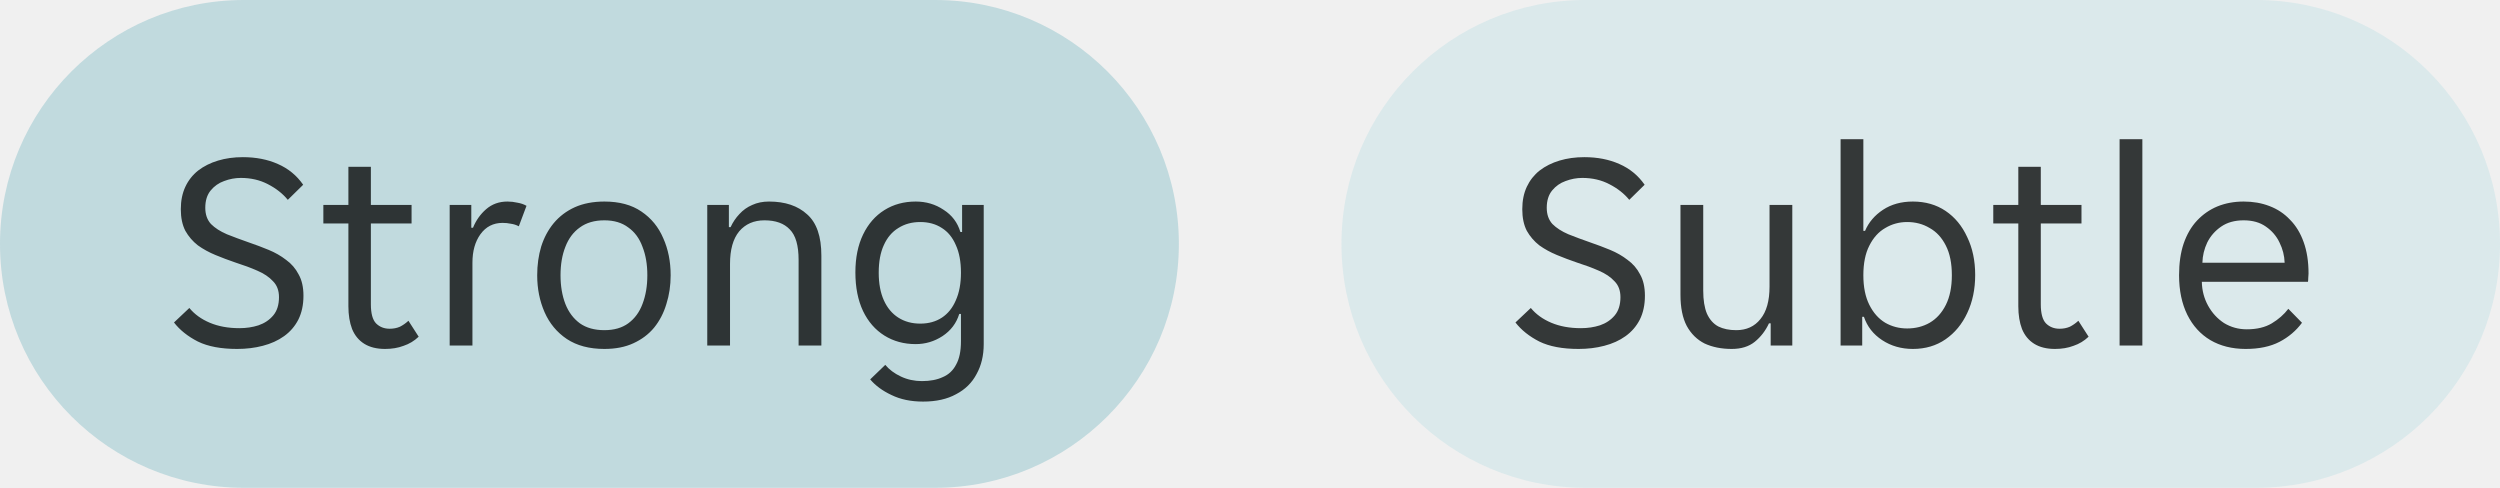
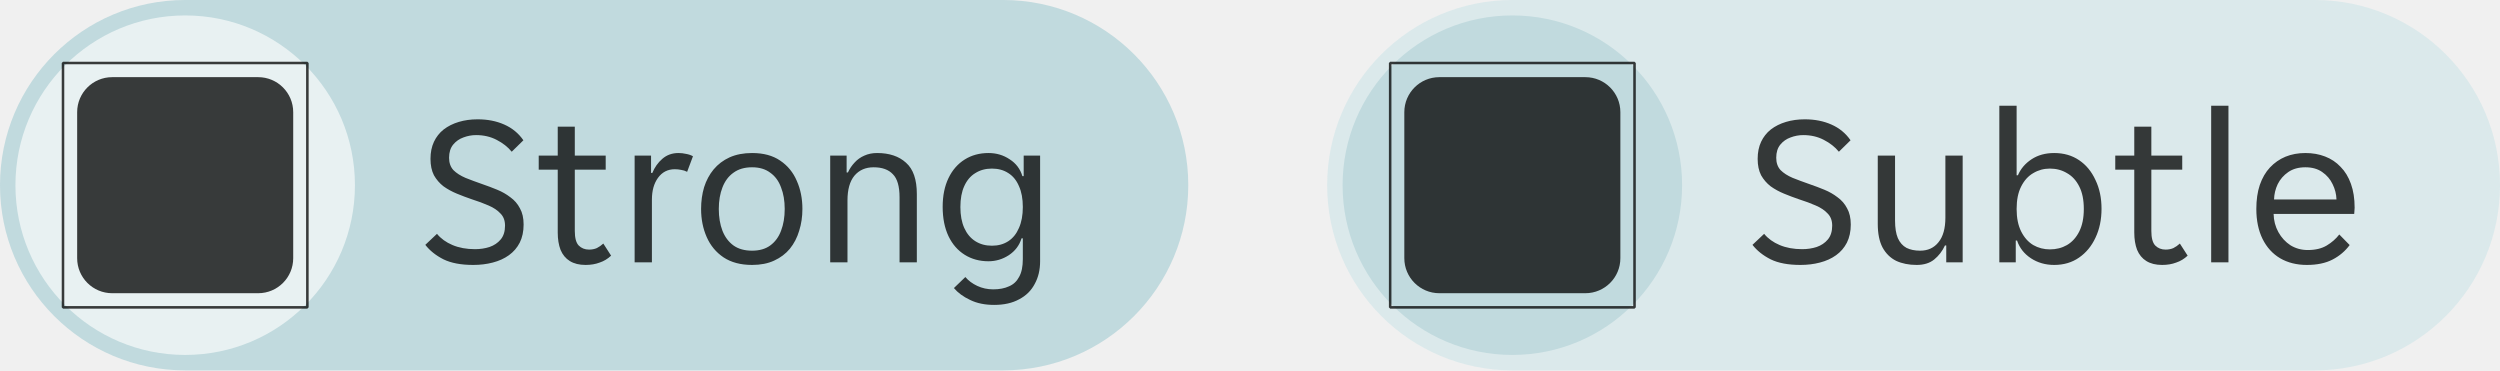
- <svg xmlns="http://www.w3.org/2000/svg" width="123" height="24" viewBox="0 0 123 24" fill="none">
-   <path d="M0 12C0 5.373 5.373 0 12 0H46C52.627 0 58 5.373 58 12C58 18.627 52.627 24 46 24H12C5.373 24 0 18.627 0 12Z" fill="#C1DADE" />
-   <path d="M11.668 17.168C10.875 17.168 10.231 17.047 9.736 16.804C9.241 16.552 8.849 16.239 8.56 15.866L9.316 15.152C9.568 15.46 9.904 15.703 10.324 15.88C10.744 16.057 11.229 16.146 11.78 16.146C12.116 16.146 12.429 16.099 12.718 16.006C13.017 15.903 13.259 15.74 13.446 15.516C13.633 15.292 13.726 14.993 13.726 14.62C13.726 14.293 13.628 14.032 13.432 13.836C13.245 13.631 12.989 13.458 12.662 13.318C12.345 13.178 11.981 13.043 11.57 12.912C11.243 12.8 10.921 12.679 10.604 12.548C10.287 12.417 9.997 12.259 9.736 12.072C9.484 11.876 9.279 11.638 9.12 11.358C8.971 11.069 8.896 10.714 8.896 10.294C8.896 9.874 8.971 9.505 9.12 9.188C9.269 8.871 9.479 8.605 9.75 8.39C10.03 8.175 10.357 8.012 10.73 7.9C11.103 7.788 11.509 7.732 11.948 7.732C12.592 7.732 13.166 7.844 13.67 8.068C14.183 8.292 14.599 8.633 14.916 9.09L14.16 9.832C13.908 9.524 13.581 9.267 13.18 9.062C12.788 8.857 12.345 8.754 11.85 8.754C11.57 8.754 11.295 8.805 11.024 8.908C10.763 9.001 10.543 9.155 10.366 9.37C10.189 9.585 10.1 9.869 10.1 10.224C10.1 10.551 10.193 10.817 10.38 11.022C10.576 11.218 10.837 11.386 11.164 11.526C11.491 11.657 11.855 11.792 12.256 11.932C12.583 12.044 12.905 12.165 13.222 12.296C13.539 12.427 13.824 12.59 14.076 12.786C14.337 12.973 14.543 13.211 14.692 13.5C14.851 13.78 14.93 14.13 14.93 14.55C14.93 14.998 14.846 15.39 14.678 15.726C14.51 16.053 14.277 16.323 13.978 16.538C13.679 16.753 13.329 16.911 12.928 17.014C12.536 17.117 12.116 17.168 11.668 17.168ZM18.947 17.168C18.536 17.168 18.196 17.084 17.925 16.916C17.654 16.748 17.454 16.505 17.323 16.188C17.202 15.871 17.141 15.497 17.141 15.068V10.994H15.909V10.084H17.141V8.208H18.247V10.084H20.249V10.994H18.247V14.97C18.247 15.418 18.331 15.731 18.499 15.908C18.676 16.085 18.9 16.174 19.171 16.174C19.358 16.174 19.526 16.141 19.675 16.076C19.824 16.001 19.964 15.903 20.095 15.782L20.599 16.566C20.384 16.771 20.137 16.921 19.857 17.014C19.586 17.117 19.283 17.168 18.947 17.168ZM22.124 17V10.084H23.188V11.204H23.272C23.421 10.84 23.636 10.537 23.916 10.294C24.205 10.042 24.555 9.916 24.966 9.916C25.134 9.916 25.297 9.935 25.456 9.972C25.624 10 25.773 10.051 25.904 10.126L25.526 11.134C25.404 11.069 25.274 11.027 25.134 11.008C25.003 10.98 24.868 10.966 24.728 10.966C24.27 10.966 23.906 11.153 23.636 11.526C23.374 11.89 23.244 12.357 23.244 12.926V17H22.124ZM29.735 17.168C28.997 17.168 28.381 17.005 27.887 16.678C27.401 16.351 27.037 15.913 26.794 15.362C26.552 14.811 26.43 14.205 26.43 13.542C26.43 13.038 26.496 12.567 26.627 12.128C26.767 11.689 26.972 11.307 27.242 10.98C27.523 10.644 27.868 10.383 28.279 10.196C28.698 10.009 29.184 9.916 29.735 9.916C30.472 9.916 31.078 10.079 31.555 10.406C32.04 10.733 32.399 11.171 32.633 11.722C32.875 12.263 32.996 12.87 32.996 13.542C32.996 14.046 32.926 14.517 32.786 14.956C32.656 15.395 32.455 15.782 32.184 16.118C31.914 16.445 31.573 16.701 31.163 16.888C30.761 17.075 30.285 17.168 29.735 17.168ZM27.578 13.542C27.578 14.074 27.658 14.545 27.817 14.956C27.975 15.357 28.213 15.675 28.53 15.908C28.848 16.132 29.249 16.244 29.735 16.244C30.21 16.244 30.602 16.132 30.91 15.908C31.228 15.675 31.461 15.357 31.61 14.956C31.769 14.545 31.849 14.074 31.849 13.542C31.849 13.01 31.769 12.543 31.61 12.142C31.461 11.731 31.228 11.414 30.91 11.19C30.602 10.957 30.21 10.84 29.735 10.84C29.249 10.84 28.848 10.957 28.53 11.19C28.213 11.414 27.975 11.731 27.817 12.142C27.658 12.543 27.578 13.01 27.578 13.542ZM34.797 17V10.084H35.861V11.176H35.945C36.057 10.933 36.202 10.719 36.379 10.532C36.557 10.336 36.767 10.187 37.009 10.084C37.252 9.972 37.527 9.916 37.835 9.916C38.629 9.916 39.254 10.126 39.711 10.546C40.178 10.957 40.411 11.633 40.411 12.576V17H39.291V12.786C39.291 12.077 39.147 11.577 38.857 11.288C38.577 10.989 38.162 10.84 37.611 10.84C37.089 10.84 36.673 11.022 36.365 11.386C36.067 11.75 35.917 12.282 35.917 12.982V17H34.797ZM45.417 19.758C44.819 19.758 44.301 19.651 43.863 19.436C43.424 19.231 43.074 18.974 42.813 18.666L43.555 17.952C43.751 18.185 44.007 18.377 44.325 18.526C44.642 18.675 44.987 18.75 45.361 18.75C45.762 18.75 46.103 18.685 46.383 18.554C46.672 18.433 46.891 18.227 47.041 17.938C47.199 17.658 47.279 17.275 47.279 16.79V15.446H47.195C47.055 15.903 46.779 16.267 46.369 16.538C45.967 16.799 45.529 16.93 45.053 16.93C44.474 16.93 43.961 16.79 43.513 16.51C43.065 16.23 42.715 15.829 42.463 15.306C42.211 14.774 42.085 14.139 42.085 13.402C42.085 12.683 42.211 12.063 42.463 11.54C42.715 11.017 43.065 10.616 43.513 10.336C43.961 10.056 44.474 9.916 45.053 9.916C45.566 9.916 46.023 10.051 46.425 10.322C46.835 10.583 47.111 10.947 47.251 11.414H47.335V10.084H48.399V16.93C48.399 17.49 48.282 17.98 48.049 18.4C47.825 18.829 47.489 19.161 47.041 19.394C46.602 19.637 46.061 19.758 45.417 19.758ZM45.277 15.922C45.687 15.922 46.042 15.824 46.341 15.628C46.639 15.432 46.868 15.147 47.027 14.774C47.195 14.401 47.279 13.948 47.279 13.416C47.279 12.875 47.195 12.422 47.027 12.058C46.868 11.685 46.639 11.405 46.341 11.218C46.042 11.022 45.687 10.924 45.277 10.924C44.866 10.924 44.507 11.022 44.199 11.218C43.891 11.405 43.653 11.685 43.485 12.058C43.317 12.422 43.233 12.875 43.233 13.416C43.233 13.948 43.317 14.401 43.485 14.774C43.653 15.147 43.891 15.432 44.199 15.628C44.507 15.824 44.866 15.922 45.277 15.922Z" fill="black" fill-opacity="0.76" />
-   <path d="M66 12C66 5.373 71.373 0 78 0H111C117.627 0 123 5.373 123 12C123 18.627 117.627 24 111 24H78C71.373 24 66 18.627 66 12Z" fill="#DBE9EB" />
-   <path d="M77.668 17.168C76.875 17.168 76.231 17.047 75.736 16.804C75.241 16.552 74.849 16.239 74.56 15.866L75.316 15.152C75.568 15.46 75.904 15.703 76.324 15.88C76.744 16.057 77.229 16.146 77.78 16.146C78.116 16.146 78.429 16.099 78.718 16.006C79.017 15.903 79.259 15.74 79.446 15.516C79.633 15.292 79.726 14.993 79.726 14.62C79.726 14.293 79.628 14.032 79.432 13.836C79.245 13.631 78.989 13.458 78.662 13.318C78.345 13.178 77.981 13.043 77.57 12.912C77.243 12.8 76.921 12.679 76.604 12.548C76.287 12.417 75.997 12.259 75.736 12.072C75.484 11.876 75.279 11.638 75.12 11.358C74.971 11.069 74.896 10.714 74.896 10.294C74.896 9.874 74.971 9.505 75.12 9.188C75.269 8.871 75.479 8.605 75.75 8.39C76.03 8.175 76.357 8.012 76.73 7.9C77.103 7.788 77.509 7.732 77.948 7.732C78.592 7.732 79.166 7.844 79.67 8.068C80.183 8.292 80.599 8.633 80.916 9.09L80.16 9.832C79.908 9.524 79.581 9.267 79.18 9.062C78.788 8.857 78.345 8.754 77.85 8.754C77.57 8.754 77.295 8.805 77.024 8.908C76.763 9.001 76.543 9.155 76.366 9.37C76.189 9.585 76.1 9.869 76.1 10.224C76.1 10.551 76.193 10.817 76.38 11.022C76.576 11.218 76.837 11.386 77.164 11.526C77.491 11.657 77.855 11.792 78.256 11.932C78.583 12.044 78.905 12.165 79.222 12.296C79.539 12.427 79.824 12.59 80.076 12.786C80.337 12.973 80.543 13.211 80.692 13.5C80.851 13.78 80.93 14.13 80.93 14.55C80.93 14.998 80.846 15.39 80.678 15.726C80.51 16.053 80.277 16.323 79.978 16.538C79.679 16.753 79.329 16.911 78.928 17.014C78.536 17.117 78.116 17.168 77.668 17.168ZM85.199 17.168C84.695 17.168 84.252 17.079 83.869 16.902C83.496 16.715 83.202 16.426 82.987 16.034C82.782 15.642 82.679 15.133 82.679 14.508V10.084H83.799V14.298C83.799 14.765 83.86 15.143 83.981 15.432C84.112 15.721 84.298 15.931 84.541 16.062C84.784 16.183 85.078 16.244 85.423 16.244C85.927 16.244 86.324 16.062 86.613 15.698C86.912 15.334 87.061 14.802 87.061 14.102V10.084H88.181V17H87.117V15.908H87.033C86.865 16.272 86.632 16.575 86.333 16.818C86.044 17.051 85.666 17.168 85.199 17.168ZM94.113 17.168C93.544 17.168 93.04 17.023 92.601 16.734C92.162 16.445 91.864 16.062 91.705 15.586H91.621V17H90.557V6.85H91.677V11.358H91.761C91.939 10.938 92.233 10.593 92.643 10.322C93.054 10.051 93.544 9.916 94.113 9.916C94.729 9.916 95.266 10.07 95.723 10.378C96.18 10.686 96.535 11.115 96.787 11.666C97.049 12.207 97.179 12.828 97.179 13.528C97.179 14.228 97.049 14.853 96.787 15.404C96.535 15.945 96.18 16.375 95.723 16.692C95.266 17.009 94.729 17.168 94.113 17.168ZM93.833 16.16C94.244 16.16 94.612 16.067 94.939 15.88C95.275 15.684 95.541 15.39 95.737 14.998C95.933 14.606 96.031 14.121 96.031 13.542C96.031 12.954 95.933 12.469 95.737 12.086C95.541 11.694 95.275 11.405 94.939 11.218C94.612 11.022 94.244 10.924 93.833 10.924C93.441 10.924 93.082 11.022 92.755 11.218C92.428 11.405 92.167 11.694 91.971 12.086C91.775 12.469 91.677 12.954 91.677 13.542C91.677 14.121 91.775 14.606 91.971 14.998C92.167 15.39 92.428 15.684 92.755 15.88C93.082 16.067 93.441 16.16 93.833 16.16ZM101.107 17.168C100.696 17.168 100.356 17.084 100.085 16.916C99.814 16.748 99.614 16.505 99.483 16.188C99.362 15.871 99.301 15.497 99.301 15.068V10.994H98.069V10.084H99.301V8.208H100.407V10.084H102.409V10.994H100.407V14.97C100.407 15.418 100.491 15.731 100.659 15.908C100.836 16.085 101.06 16.174 101.331 16.174C101.518 16.174 101.686 16.141 101.835 16.076C101.984 16.001 102.124 15.903 102.255 15.782L102.759 16.566C102.544 16.771 102.297 16.921 102.017 17.014C101.746 17.117 101.443 17.168 101.107 17.168ZM104.284 17V6.85H105.404V17H104.284ZM110.486 17.168C109.823 17.168 109.244 17.023 108.75 16.734C108.264 16.445 107.886 16.029 107.616 15.488C107.345 14.937 107.21 14.289 107.21 13.542C107.21 12.954 107.284 12.436 107.434 11.988C107.592 11.531 107.812 11.153 108.092 10.854C108.381 10.546 108.717 10.313 109.1 10.154C109.492 9.995 109.921 9.916 110.388 9.916C110.854 9.916 111.279 9.991 111.662 10.14C112.054 10.289 112.39 10.513 112.67 10.812C112.959 11.101 113.183 11.47 113.342 11.918C113.5 12.357 113.58 12.87 113.58 13.458C113.58 13.533 113.575 13.607 113.566 13.682C113.566 13.757 113.561 13.817 113.552 13.864H108.33C108.339 14.293 108.442 14.685 108.638 15.04C108.834 15.395 109.095 15.679 109.422 15.894C109.758 16.099 110.131 16.202 110.542 16.202C111.036 16.202 111.447 16.104 111.774 15.908C112.1 15.712 112.371 15.474 112.586 15.194L113.258 15.88C112.968 16.272 112.6 16.585 112.152 16.818C111.704 17.051 111.148 17.168 110.486 17.168ZM110.388 10.84C109.949 10.84 109.58 10.943 109.282 11.148C108.983 11.353 108.754 11.615 108.596 11.932C108.446 12.249 108.367 12.581 108.358 12.926H112.404C112.394 12.581 112.31 12.249 112.152 11.932C112.002 11.615 111.778 11.353 111.48 11.148C111.19 10.943 110.826 10.84 110.388 10.84Z" fill="black" fill-opacity="0.76" />
+ <svg xmlns="http://www.w3.org/2000/svg" width="162" height="24" viewBox="0 0 162 24" fill="none">
+   <path d="M0 12C0 5.373 5.373 0 12 0H65C71.627 0 77 5.373 77 12C77 18.627 71.627 24 65 24H12C5.373 24 0 18.627 0 12Z" fill="#C1DADE" />
+   <path d="M1 12C1 5.925 5.925 1 12 1C18.075 1 23 5.925 23 12C23 18.075 18.075 23 12 23C5.925 23 1 18.075 1 12Z" fill="#E8F1F2" />
+   <rect width="24" height="24" rx="12" fill="white" fill-opacity="0.01" />
+   <g clip-path="url(#clip0_17537_8049)">
+     <path d="M19.917 4L20 4.083V19.917L19.917 20H4.083L4 19.917V4.083L4.083 4H19.917ZM4.165 4.165V19.834H19.834V4.165H4.165ZM16.731 5C17.984 5 19 6.016 19 7.269V16.731C19 17.984 17.984 19 16.731 19H7.269C6.016 19 5 17.984 5 16.731V7.269C5 6.016 6.016 5 7.269 5H16.731Z" fill="black" fill-opacity="0.76" />
+   </g>
+   <path d="M30.668 17.168C29.875 17.168 29.231 17.047 28.736 16.804C28.241 16.552 27.849 16.239 27.56 15.866L28.316 15.152C28.568 15.46 28.904 15.703 29.324 15.88C29.744 16.057 30.229 16.146 30.78 16.146C31.116 16.146 31.429 16.099 31.718 16.006C32.017 15.903 32.259 15.74 32.446 15.516C32.633 15.292 32.726 14.993 32.726 14.62C32.726 14.293 32.628 14.032 32.432 13.836C32.245 13.631 31.989 13.458 31.662 13.318C31.345 13.178 30.981 13.043 30.57 12.912C30.243 12.8 29.921 12.679 29.604 12.548C29.287 12.417 28.997 12.259 28.736 12.072C28.484 11.876 28.279 11.638 28.12 11.358C27.971 11.069 27.896 10.714 27.896 10.294C27.896 9.874 27.971 9.505 28.12 9.188C28.269 8.871 28.479 8.605 28.75 8.39C29.03 8.175 29.357 8.012 29.73 7.9C30.103 7.788 30.509 7.732 30.948 7.732C31.592 7.732 32.166 7.844 32.67 8.068C33.183 8.292 33.599 8.633 33.916 9.09L33.16 9.832C32.908 9.524 32.581 9.267 32.18 9.062C31.788 8.857 31.345 8.754 30.85 8.754C30.57 8.754 30.295 8.805 30.024 8.908C29.763 9.001 29.543 9.155 29.366 9.37C29.189 9.585 29.1 9.869 29.1 10.224C29.1 10.551 29.193 10.817 29.38 11.022C29.576 11.218 29.837 11.386 30.164 11.526C30.491 11.657 30.855 11.792 31.256 11.932C31.583 12.044 31.905 12.165 32.222 12.296C32.539 12.427 32.824 12.59 33.076 12.786C33.337 12.973 33.543 13.211 33.692 13.5C33.851 13.78 33.93 14.13 33.93 14.55C33.93 14.998 33.846 15.39 33.678 15.726C33.51 16.053 33.277 16.323 32.978 16.538C32.679 16.753 32.329 16.911 31.928 17.014C31.536 17.117 31.116 17.168 30.668 17.168ZM37.947 17.168C37.536 17.168 37.196 17.084 36.925 16.916C36.654 16.748 36.454 16.505 36.323 16.188C36.202 15.871 36.141 15.497 36.141 15.068V10.994H34.909V10.084H36.141V8.208H37.247V10.084H39.249V10.994H37.247V14.97C37.247 15.418 37.331 15.731 37.499 15.908C37.676 16.085 37.9 16.174 38.171 16.174C38.358 16.174 38.526 16.141 38.675 16.076C38.824 16.001 38.964 15.903 39.095 15.782L39.599 16.566C39.384 16.771 39.137 16.921 38.857 17.014C38.586 17.117 38.283 17.168 37.947 17.168ZM41.124 17V10.084H42.188V11.204H42.272C42.421 10.84 42.636 10.537 42.916 10.294C43.205 10.042 43.555 9.916 43.966 9.916C44.134 9.916 44.297 9.935 44.456 9.972C44.624 10 44.773 10.051 44.904 10.126L44.526 11.134C44.404 11.069 44.274 11.027 44.134 11.008C44.003 10.98 43.868 10.966 43.728 10.966C43.27 10.966 42.906 11.153 42.636 11.526C42.374 11.89 42.244 12.357 42.244 12.926V17H41.124ZM48.734 17.168C47.997 17.168 47.381 17.005 46.886 16.678C46.401 16.351 46.037 15.913 45.794 15.362C45.552 14.811 45.431 14.205 45.431 13.542C45.431 13.038 45.496 12.567 45.627 12.128C45.767 11.689 45.972 11.307 46.242 10.98C46.523 10.644 46.868 10.383 47.279 10.196C47.699 10.009 48.184 9.916 48.734 9.916C49.472 9.916 50.078 10.079 50.554 10.406C51.04 10.733 51.399 11.171 51.633 11.722C51.875 12.263 51.996 12.87 51.996 13.542C51.996 14.046 51.926 14.517 51.786 14.956C51.656 15.395 51.455 15.782 51.184 16.118C50.914 16.445 50.573 16.701 50.163 16.888C49.761 17.075 49.285 17.168 48.734 17.168ZM46.578 13.542C46.578 14.074 46.658 14.545 46.816 14.956C46.975 15.357 47.213 15.675 47.531 15.908C47.848 16.132 48.249 16.244 48.734 16.244C49.211 16.244 49.602 16.132 49.91 15.908C50.228 15.675 50.461 15.357 50.611 14.956C50.769 14.545 50.849 14.074 50.849 13.542C50.849 13.01 50.769 12.543 50.611 12.142C50.461 11.731 50.228 11.414 49.91 11.19C49.602 10.957 49.211 10.84 48.734 10.84C48.249 10.84 47.848 10.957 47.531 11.19C47.213 11.414 46.975 11.731 46.816 12.142C46.658 12.543 46.578 13.01 46.578 13.542ZM53.797 17V10.084H54.861V11.176H54.945C55.057 10.933 55.202 10.719 55.379 10.532C55.557 10.336 55.767 10.187 56.009 10.084C56.252 9.972 56.527 9.916 56.835 9.916C57.629 9.916 58.254 10.126 58.711 10.546C59.178 10.957 59.411 11.633 59.411 12.576V17H58.291V12.786C58.291 12.077 58.147 11.577 57.857 11.288C57.577 10.989 57.162 10.84 56.611 10.84C56.089 10.84 55.673 11.022 55.365 11.386C55.067 11.75 54.917 12.282 54.917 12.982V17H53.797ZM64.417 19.758C63.819 19.758 63.301 19.651 62.863 19.436C62.424 19.231 62.074 18.974 61.813 18.666L62.555 17.952C62.751 18.185 63.007 18.377 63.325 18.526C63.642 18.675 63.987 18.75 64.361 18.75C64.762 18.75 65.103 18.685 65.383 18.554C65.672 18.433 65.891 18.227 66.041 17.938C66.199 17.658 66.279 17.275 66.279 16.79V15.446H66.195C66.055 15.903 65.779 16.267 65.369 16.538C64.967 16.799 64.529 16.93 64.053 16.93C63.474 16.93 62.961 16.79 62.513 16.51C62.065 16.23 61.715 15.829 61.463 15.306C61.211 14.774 61.085 14.139 61.085 13.402C61.085 12.683 61.211 12.063 61.463 11.54C61.715 11.017 62.065 10.616 62.513 10.336C62.961 10.056 63.474 9.916 64.053 9.916C64.566 9.916 65.023 10.051 65.425 10.322C65.835 10.583 66.111 10.947 66.251 11.414H66.335V10.084H67.399V16.93C67.399 17.49 67.282 17.98 67.049 18.4C66.825 18.829 66.489 19.161 66.041 19.394C65.602 19.637 65.061 19.758 64.417 19.758ZM64.277 15.922C64.687 15.922 65.042 15.824 65.341 15.628C65.639 15.432 65.868 15.147 66.027 14.774C66.195 14.401 66.279 13.948 66.279 13.416C66.279 12.875 66.195 12.422 66.027 12.058C65.868 11.685 65.639 11.405 65.341 11.218C65.042 11.022 64.687 10.924 64.277 10.924C63.866 10.924 63.507 11.022 63.199 11.218C62.891 11.405 62.653 11.685 62.485 12.058C62.317 12.422 62.233 12.875 62.233 13.416C62.233 13.948 62.317 14.401 62.485 14.774C62.653 15.147 62.891 15.432 63.199 15.628C63.507 15.824 63.866 15.922 64.277 15.922Z" fill="black" fill-opacity="0.76" />
+   <path d="M86 12C86 5.373 91.373 0 98 0H150C156.627 0 162 5.373 162 12C162 18.627 156.627 24 150 24H98C91.373 24 86 18.627 86 12Z" fill="#DBE9EB" />
+   <path d="M87 12C87 5.925 91.925 1 98 1C104.075 1 109 5.925 109 12C109 18.075 104.075 23 98 23C91.925 23 87 18.075 87 12Z" fill="#C1DADE" />
+   <g clip-path="url(#clip1_17537_8049)">
+     <path d="M105.917 4L106 4.083V19.917L105.917 20H90.083L90 19.917V4.083L90.083 4H105.917ZM90.165 4.165V19.834H105.834V4.165H90.165ZM102.731 5C103.984 5 105 6.016 105 7.269V16.731C105 17.984 103.984 19 102.731 19H93.269C92.016 19 91 17.984 91 16.731V7.269C91 6.016 92.016 5 93.269 5H102.731Z" fill="black" fill-opacity="0.76" />
+   </g>
+   <path d="M116.668 17.168C115.875 17.168 115.231 17.047 114.736 16.804C114.241 16.552 113.849 16.239 113.56 15.866L114.316 15.152C114.568 15.46 114.904 15.703 115.324 15.88C115.744 16.057 116.229 16.146 116.78 16.146C117.116 16.146 117.429 16.099 117.718 16.006C118.017 15.903 118.259 15.74 118.446 15.516C118.633 15.292 118.726 14.993 118.726 14.62C118.726 14.293 118.628 14.032 118.432 13.836C118.245 13.631 117.989 13.458 117.662 13.318C117.345 13.178 116.981 13.043 116.57 12.912C116.243 12.8 115.921 12.679 115.604 12.548C115.287 12.417 114.997 12.259 114.736 12.072C114.484 11.876 114.279 11.638 114.12 11.358C113.971 11.069 113.896 10.714 113.896 10.294C113.896 9.874 113.971 9.505 114.12 9.188C114.269 8.871 114.479 8.605 114.75 8.39C115.03 8.175 115.357 8.012 115.73 7.9C116.103 7.788 116.509 7.732 116.948 7.732C117.592 7.732 118.166 7.844 118.67 8.068C119.183 8.292 119.599 8.633 119.916 9.09L119.16 9.832C118.908 9.524 118.581 9.267 118.18 9.062C117.788 8.857 117.345 8.754 116.85 8.754C116.57 8.754 116.295 8.805 116.024 8.908C115.763 9.001 115.543 9.155 115.366 9.37C115.189 9.585 115.1 9.869 115.1 10.224C115.1 10.551 115.193 10.817 115.38 11.022C115.576 11.218 115.837 11.386 116.164 11.526C116.491 11.657 116.855 11.792 117.256 11.932C117.583 12.044 117.905 12.165 118.222 12.296C118.539 12.427 118.824 12.59 119.076 12.786C119.337 12.973 119.543 13.211 119.692 13.5C119.851 13.78 119.93 14.13 119.93 14.55C119.93 14.998 119.846 15.39 119.678 15.726C119.51 16.053 119.277 16.323 118.978 16.538C118.679 16.753 118.329 16.911 117.928 17.014C117.536 17.117 117.116 17.168 116.668 17.168ZM124.199 17.168C123.695 17.168 123.252 17.079 122.869 16.902C122.496 16.715 122.202 16.426 121.987 16.034C121.782 15.642 121.679 15.133 121.679 14.508V10.084H122.799V14.298C122.799 14.765 122.86 15.143 122.981 15.432C123.112 15.721 123.298 15.931 123.541 16.062C123.784 16.183 124.078 16.244 124.423 16.244C124.927 16.244 125.324 16.062 125.613 15.698C125.912 15.334 126.061 14.802 126.061 14.102V10.084H127.181V17H126.117V15.908H126.033C125.865 16.272 125.632 16.575 125.333 16.818C125.044 17.051 124.666 17.168 124.199 17.168ZM133.113 17.168C132.544 17.168 132.04 17.023 131.601 16.734C131.163 16.445 130.864 16.062 130.705 15.586H130.621V17H129.557V6.85H130.677V11.358H130.761C130.939 10.938 131.233 10.593 131.643 10.322C132.054 10.051 132.544 9.916 133.113 9.916C133.729 9.916 134.266 10.07 134.723 10.378C135.181 10.686 135.535 11.115 135.787 11.666C136.049 12.207 136.179 12.828 136.179 13.528C136.179 14.228 136.049 14.853 135.787 15.404C135.535 15.945 135.181 16.375 134.723 16.692C134.266 17.009 133.729 17.168 133.113 17.168ZM132.833 16.16C133.244 16.16 133.613 16.067 133.939 15.88C134.275 15.684 134.541 15.39 134.737 14.998C134.933 14.606 135.031 14.121 135.031 13.542C135.031 12.954 134.933 12.469 134.737 12.086C134.541 11.694 134.275 11.405 133.939 11.218C133.613 11.022 133.244 10.924 132.833 10.924C132.441 10.924 132.082 11.022 131.755 11.218C131.429 11.405 131.167 11.694 130.971 12.086C130.775 12.469 130.677 12.954 130.677 13.542C130.677 14.121 130.775 14.606 130.971 14.998C131.167 15.39 131.429 15.684 131.755 15.88C132.082 16.067 132.441 16.16 132.833 16.16ZM140.107 17.168C139.696 17.168 139.356 17.084 139.085 16.916C138.814 16.748 138.614 16.505 138.483 16.188C138.362 15.871 138.301 15.497 138.301 15.068V10.994H137.069V10.084H138.301V8.208H139.407V10.084H141.409V10.994H139.407V14.97C139.407 15.418 139.491 15.731 139.659 15.908C139.836 16.085 140.06 16.174 140.331 16.174C140.518 16.174 140.686 16.141 140.835 16.076C140.984 16.001 141.124 15.903 141.255 15.782L141.759 16.566C141.544 16.771 141.297 16.921 141.017 17.014C140.746 17.117 140.443 17.168 140.107 17.168ZM143.284 17V6.85H144.404V17H143.284ZM149.486 17.168C148.823 17.168 148.244 17.023 147.75 16.734C147.264 16.445 146.886 16.029 146.616 15.488C146.345 14.937 146.21 14.289 146.21 13.542C146.21 12.954 146.284 12.436 146.434 11.988C146.592 11.531 146.812 11.153 147.092 10.854C147.381 10.546 147.717 10.313 148.1 10.154C148.492 9.995 148.921 9.916 149.388 9.916C149.854 9.916 150.279 9.991 150.662 10.14C151.054 10.289 151.39 10.513 151.67 10.812C151.959 11.101 152.183 11.47 152.342 11.918C152.5 12.357 152.58 12.87 152.58 13.458C152.58 13.533 152.575 13.607 152.566 13.682C152.566 13.757 152.561 13.817 152.552 13.864H147.33C147.339 14.293 147.442 14.685 147.638 15.04C147.834 15.395 148.095 15.679 148.422 15.894C148.758 16.099 149.131 16.202 149.542 16.202C150.036 16.202 150.447 16.104 150.774 15.908C151.1 15.712 151.371 15.474 151.586 15.194L152.258 15.88C151.968 16.272 151.6 16.585 151.152 16.818C150.704 17.051 150.148 17.168 149.486 17.168ZM149.388 10.84C148.949 10.84 148.58 10.943 148.282 11.148C147.983 11.353 147.754 11.615 147.596 11.932C147.446 12.249 147.367 12.581 147.358 12.926H151.404C151.394 12.581 151.31 12.249 151.152 11.932C151.002 11.615 150.778 11.353 150.48 11.148C150.19 10.943 149.826 10.84 149.388 10.84Z" fill="black" fill-opacity="0.76" />
+   <defs>
+     <clipPath id="clip0_17537_8049">
+       <rect width="16" height="16" fill="white" transform="translate(4 4)" />
+     </clipPath>
+     <clipPath id="clip1_17537_8049">
+       <rect width="16" height="16" fill="white" transform="translate(90 4)" />
+     </clipPath>
+   </defs>
</svg>
